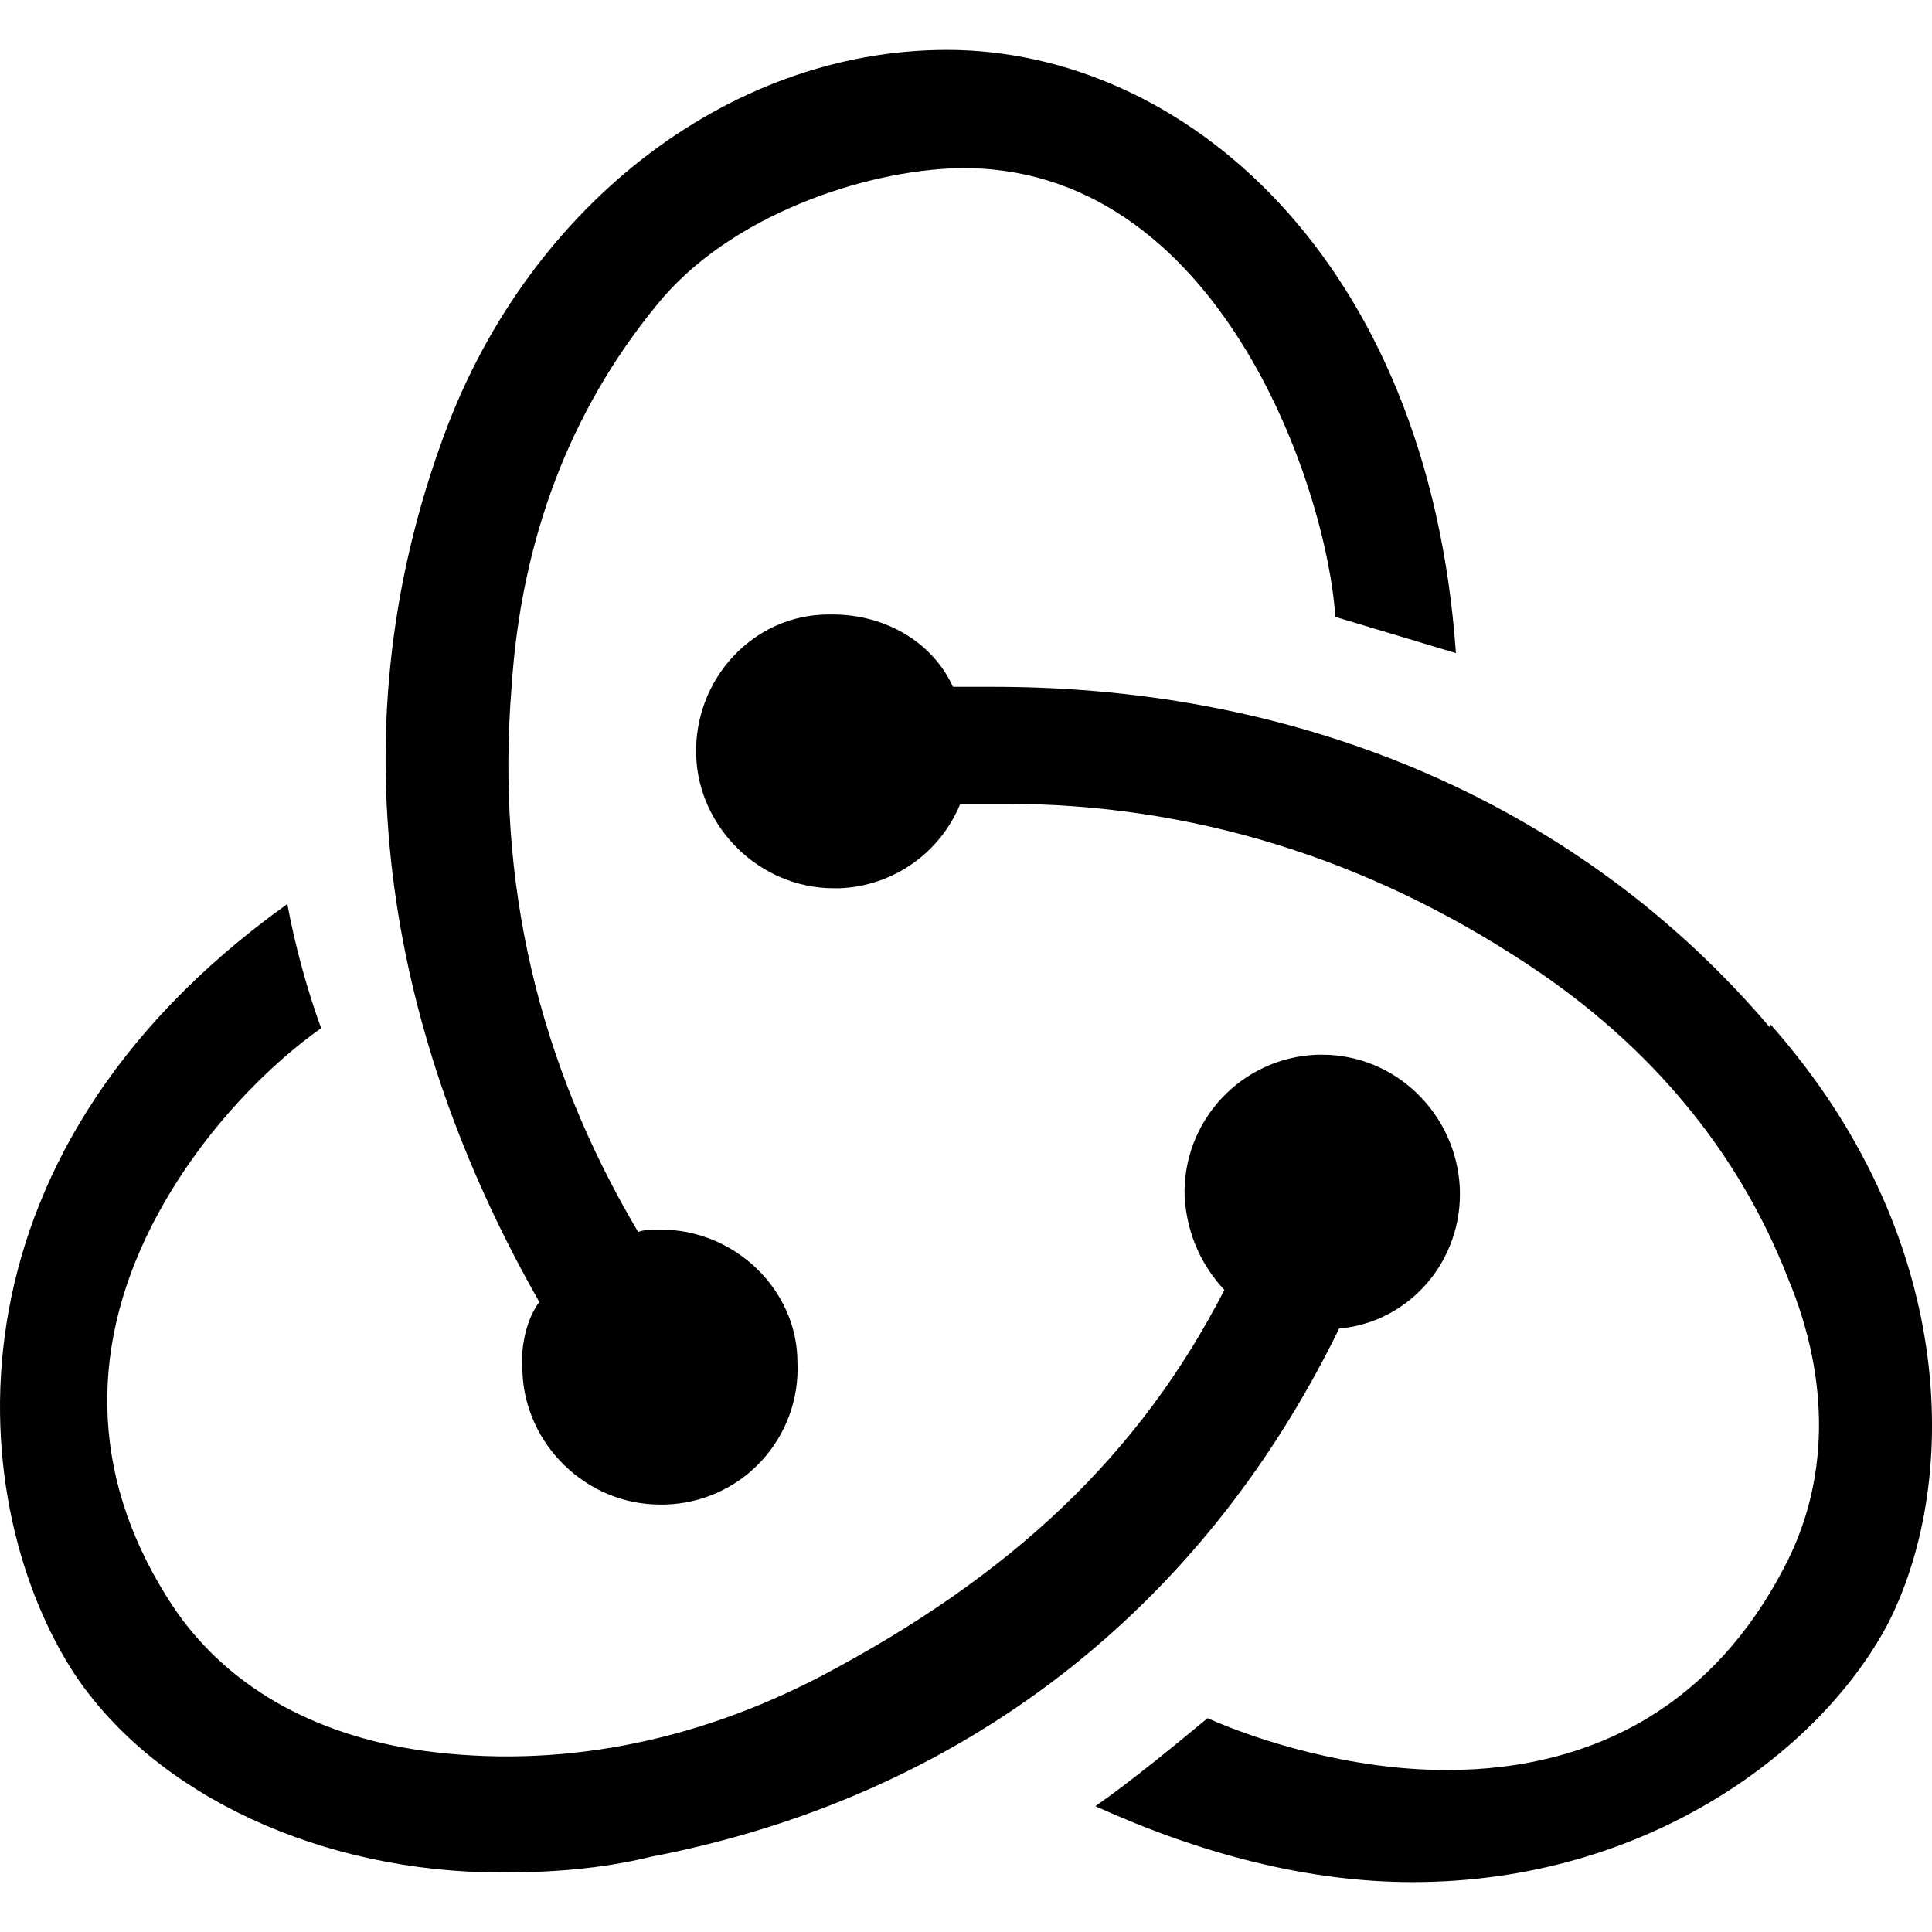
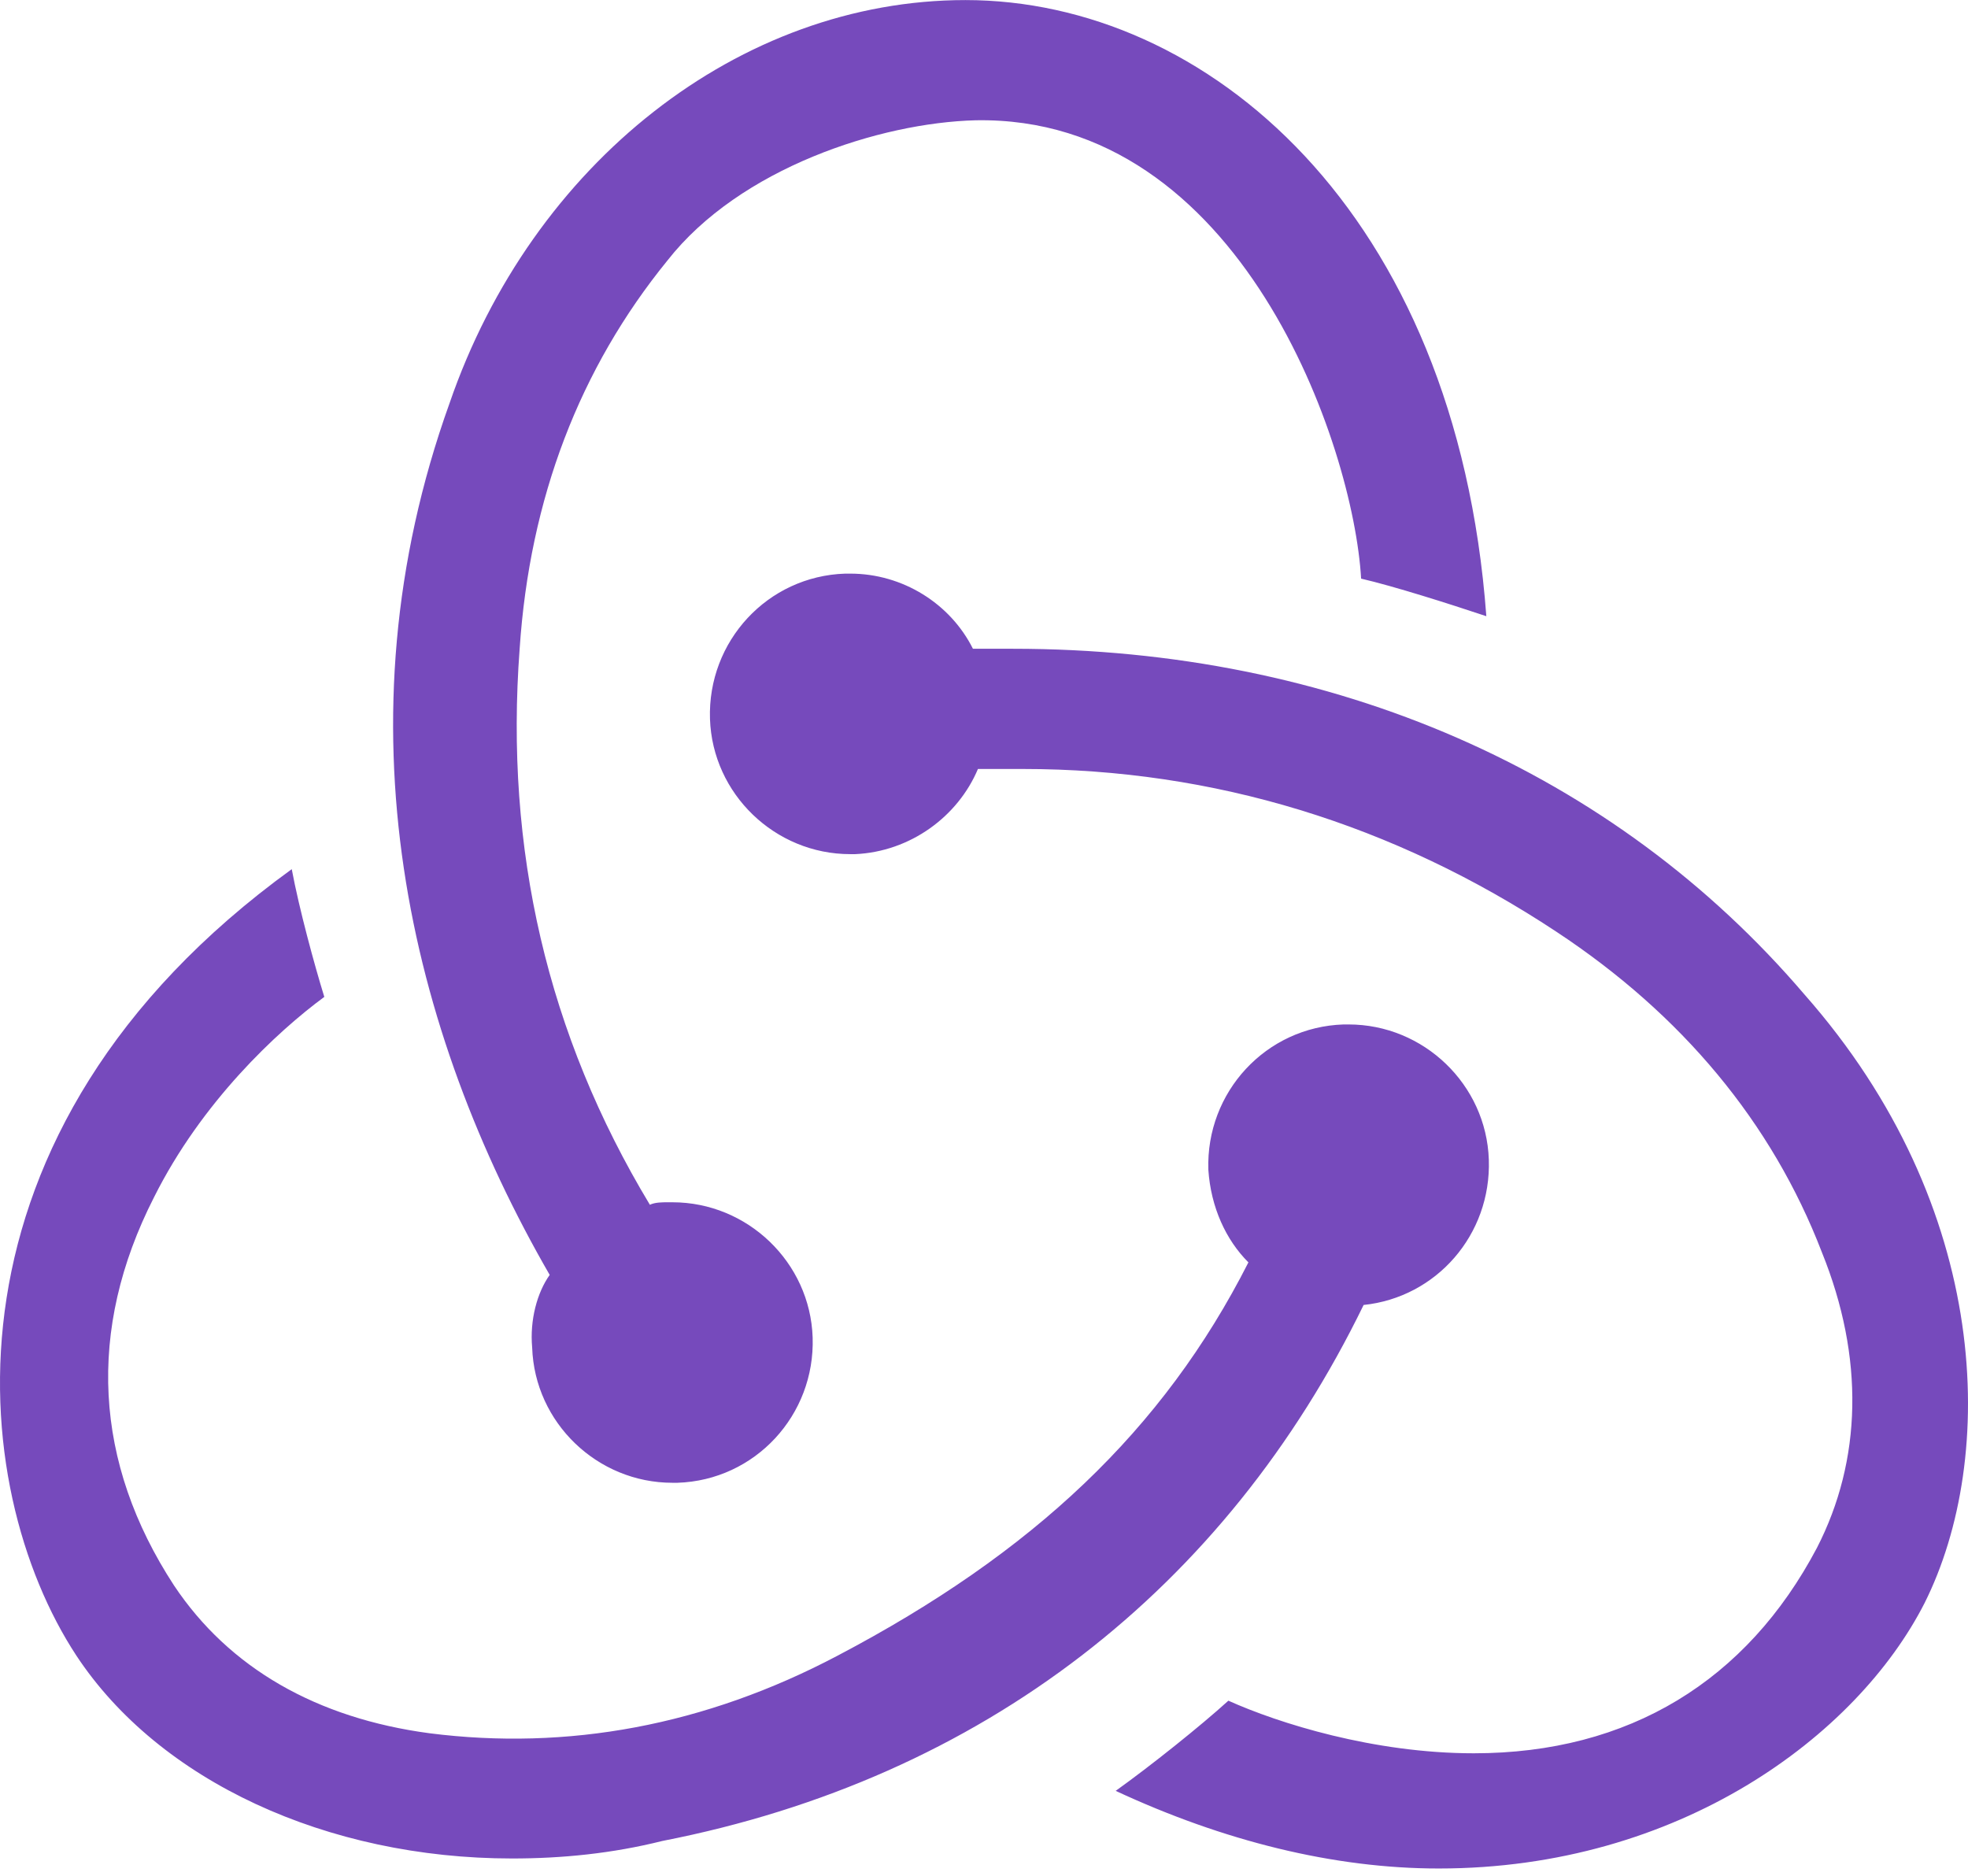
- <svg xmlns="http://www.w3.org/2000/svg" role="img" viewBox="0 0 24 24">
-   <path d="M16.634 16.504c.87-.075 1.543-.84 1.5-1.754-.047-.914-.796-1.648-1.709-1.648h-.061a1.71 1.71 0 00-1.648 1.769c.03.479.226.869.494 1.153-1.048 2.038-2.621 3.536-5.005 4.795-1.603.838-3.296 1.154-4.944.93-1.378-.195-2.456-.81-3.116-1.799-.988-1.499-1.078-3.116-.255-4.734.6-1.17 1.499-2.023 2.099-2.443a9.96 9.96 0 01-.42-1.543C-.868 14.408-.416 18.752.932 20.805c1.004 1.498 3.057 2.456 5.304 2.456.6 0 1.23-.044 1.843-.194 3.897-.749 6.848-3.086 8.541-6.532zm5.348-3.746c-2.32-2.728-5.738-4.226-9.634-4.226h-.51c-.253-.554-.837-.899-1.498-.899h-.045c-.943 0-1.678.81-1.647 1.753.03.898.794 1.648 1.708 1.648h.074a1.69 1.69 0 001.499-1.049h.555c2.309 0 4.495.674 6.488 1.992 1.527 1.005 2.622 2.323 3.237 3.897.538 1.288.509 2.547-.045 3.597-.855 1.647-2.294 2.517-4.196 2.517-1.199 0-2.367-.375-2.967-.644-.36.298-.96.793-1.394 1.093 1.318.598 2.652.943 3.94.943 2.922 0 5.094-1.647 5.919-3.236.898-1.798.824-4.824-1.47-7.416zM6.49 17.042c.03.899.793 1.648 1.708 1.648h.06a1.688 1.688 0 001.648-1.768c0-.9-.779-1.647-1.693-1.647h-.06c-.06 0-.15 0-.226.029-1.243-2.098-1.768-4.347-1.572-6.772.12-1.828.72-3.417 1.797-4.735.9-1.124 2.593-1.68 3.747-1.708 3.236-.061 4.585 3.971 4.689 5.574l1.498.45C17.741 3.197 14.686.62 11.764.62 9.02.62 6.49 2.613 5.47 5.535 4.077 9.43 4.991 13.177 6.7 16.174c-.15.195-.24.539-.21.868z" />
+ <svg xmlns="http://www.w3.org/2000/svg" width="2500" height="2383" preserveAspectRatio="xMidYMid" viewBox="0 0 256 244">
+   <path fill="#764ABC" d="M177.381 169.733c9.447-.978 16.614-9.122 16.288-18.896-.325-9.773-8.47-17.592-18.243-17.592h-.651c-10.1.326-17.918 8.796-17.592 18.895.326 4.887 2.28 9.122 5.212 12.054-11.076 21.828-28.016 37.791-53.426 51.148-17.266 9.122-35.183 12.38-53.1 10.1-14.66-1.955-26.062-8.47-33.23-19.222-10.424-15.963-11.401-33.23-2.605-50.496 6.19-12.38 15.962-21.502 22.152-26.063-1.303-4.235-3.258-11.402-4.235-16.614-47.237 34.207-42.35 80.468-28.016 102.295 10.75 16.29 32.577 26.389 56.684 26.389 6.515 0 13.03-.652 19.546-2.28 41.699-8.145 73.299-32.905 91.216-69.718zm57.336-40.397c-24.759-28.995-61.245-44.958-102.944-44.958h-5.212c-2.932-5.864-9.122-9.774-15.963-9.774h-.652C99.848 74.93 92.03 83.4 92.355 93.5c.326 9.773 8.47 17.592 18.243 17.592h.651c7.167-.326 13.357-4.887 15.963-11.077h5.864c24.759 0 48.214 7.167 69.39 21.176 16.288 10.751 28.016 24.76 34.531 41.7 5.538 13.683 5.212 27.04-.652 38.443-9.121 17.266-24.432 26.714-44.63 26.714-13.031 0-25.41-3.91-31.926-6.842-3.583 3.258-10.099 8.47-14.66 11.729 14.009 6.515 28.343 10.099 42.025 10.099 31.274 0 54.404-17.267 63.2-34.533 9.447-18.896 8.795-51.474-15.637-79.165zM69.225 175.27c.326 9.774 8.47 17.592 18.243 17.592h.652c10.099-.325 17.917-8.796 17.591-18.895-.325-9.774-8.47-17.592-18.243-17.592h-.651c-.652 0-1.63 0-2.28.325-13.357-22.153-18.895-46.26-16.94-72.323 1.302-19.547 7.818-36.488 19.22-50.497 9.447-12.054 27.69-17.918 40.07-18.243 34.531-.652 49.19 42.351 50.168 59.618 4.235.977 11.402 3.258 16.289 4.887C189.434 27.366 156.857 0 125.584 0c-29.32 0-56.359 21.176-67.11 52.451-14.985 41.7-5.212 81.771 13.031 113.372-1.628 2.28-2.606 5.864-2.28 9.448z" />
</svg>
